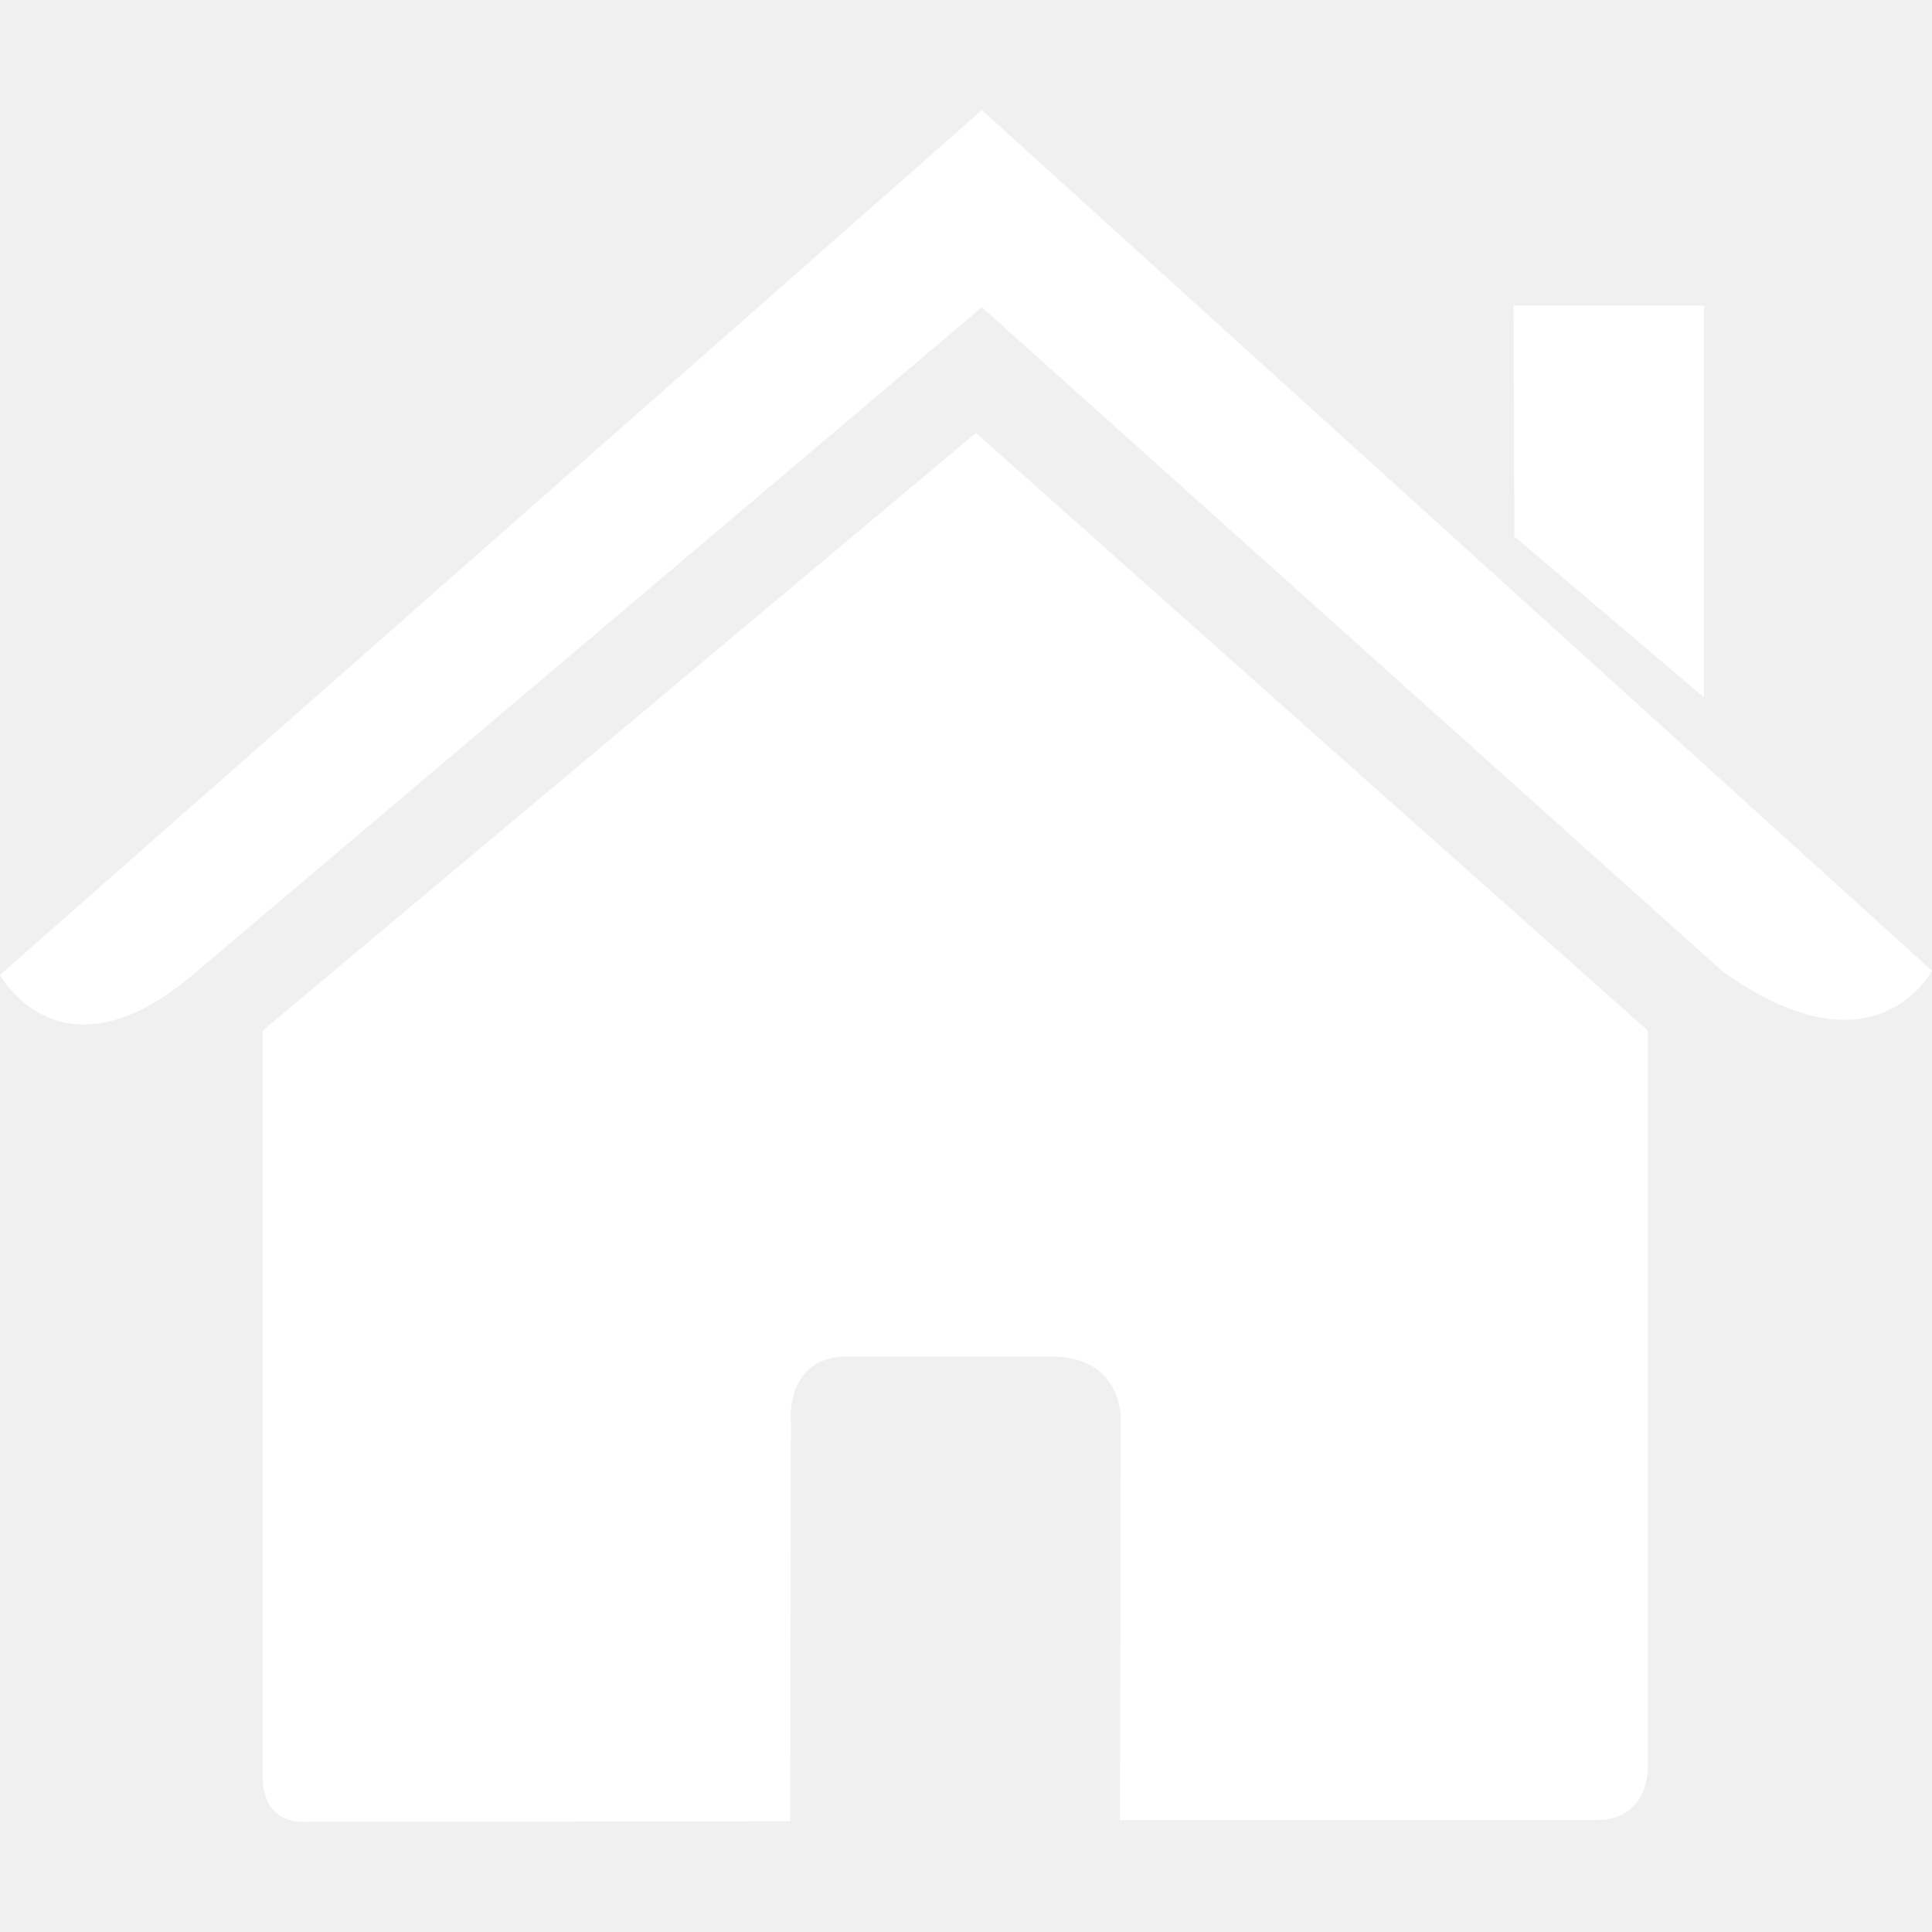
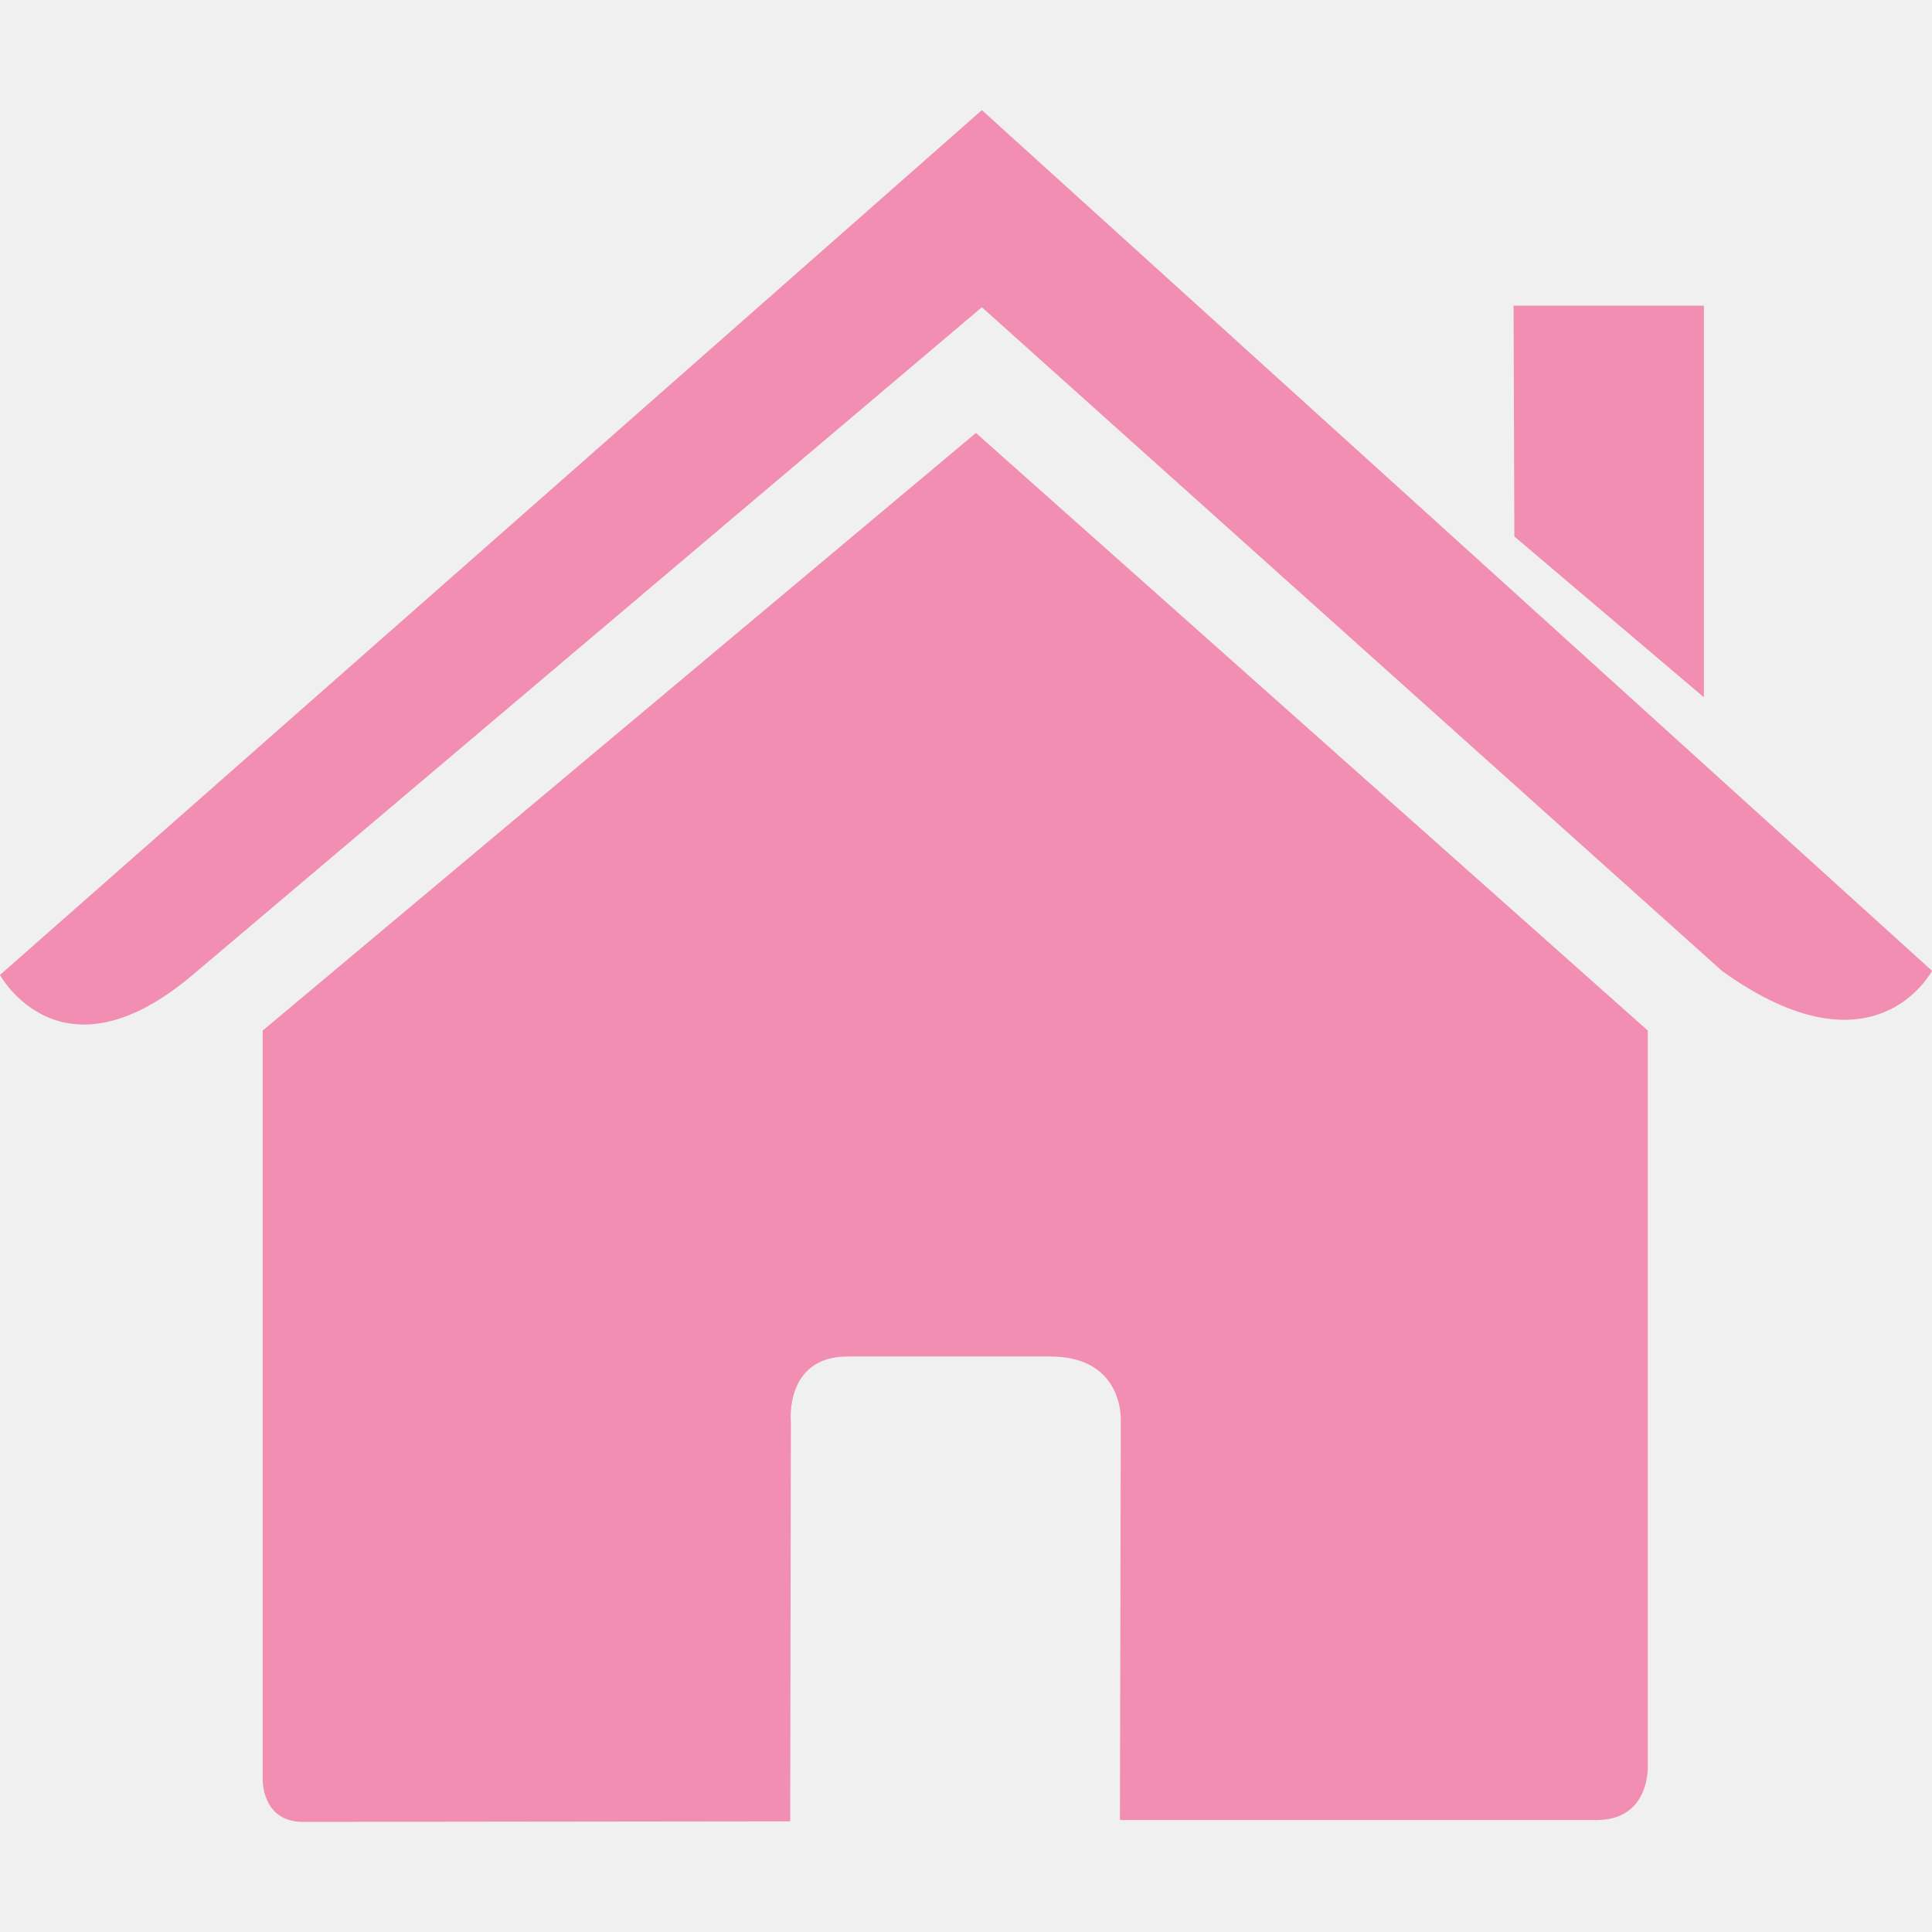
<svg xmlns="http://www.w3.org/2000/svg" version="1.1" id="Capa_1" x="0px" y="0px" viewBox="0 0 27.02 27.02" style="enable-background:new 0 0 27.02 27.02;" xml:space="preserve" width="512px" height="512px" class="">
  <g>
    <g>
-       <path d="M3.674,24.876c0,0-0.024,0.604,0.566,0.604c0.734,0,6.811-0.008,6.811-0.008l0.01-5.581   c0,0-0.096-0.92,0.797-0.92h2.826c1.056,0,0.991,0.92,0.991,0.92l-0.012,5.563c0,0,5.762,0,6.667,0   c0.749,0,0.715-0.752,0.715-0.752V14.413l-9.396-8.358l-9.975,8.358C3.674,14.413,3.674,24.876,3.674,24.876z" data-original="#030104" class="active-path" data-old_color="#030104" fill="#FFFFFF" />
-       <path d="M0,13.635c0,0,0.847,1.561,2.694,0l11.038-9.338l10.349,9.28c2.138,1.542,2.939,0,2.939,0   L13.732,1.54L0,13.635z" data-original="#030104" class="active-path" data-old_color="#030104" fill="#FFFFFF" />
-       <polygon points="23.83,4.275 21.168,4.275 21.179,7.503 23.83,9.752  " data-original="#030104" class="active-path" data-old_color="#030104" fill="#FFFFFF" />
+       <path d="M3.674,24.876c0,0-0.024,0.604,0.566,0.604c0.734,0,6.811-0.008,6.811-0.008l0.01-5.581   c0,0-0.096-0.92,0.797-0.92h2.826c1.056,0,0.991,0.92,0.991,0.92l-0.012,5.563c0,0,5.762,0,6.667,0   c0.749,0,0.715-0.752,0.715-0.752V14.413l-9.396-8.358l-9.975,8.358C3.674,14.413,3.674,24.876,3.674,24.876z" data-original="#030104" class="active-path" data-old_color="#030104" fill="#F18EB1" />
+       <path d="M0,13.635c0,0,0.847,1.561,2.694,0l11.038-9.338l10.349,9.28c2.138,1.542,2.939,0,2.939,0   L13.732,1.54L0,13.635z" data-original="#030104" class="active-path" data-old_color="#030104" fill="#F18EB1" />
+       <polygon points="23.83,4.275 21.168,4.275 21.179,7.503 23.83,9.752  " data-original="#030104" class="active-path" data-old_color="#030104" fill="#F18EB1" />
    </g>
  </g>
</svg>
